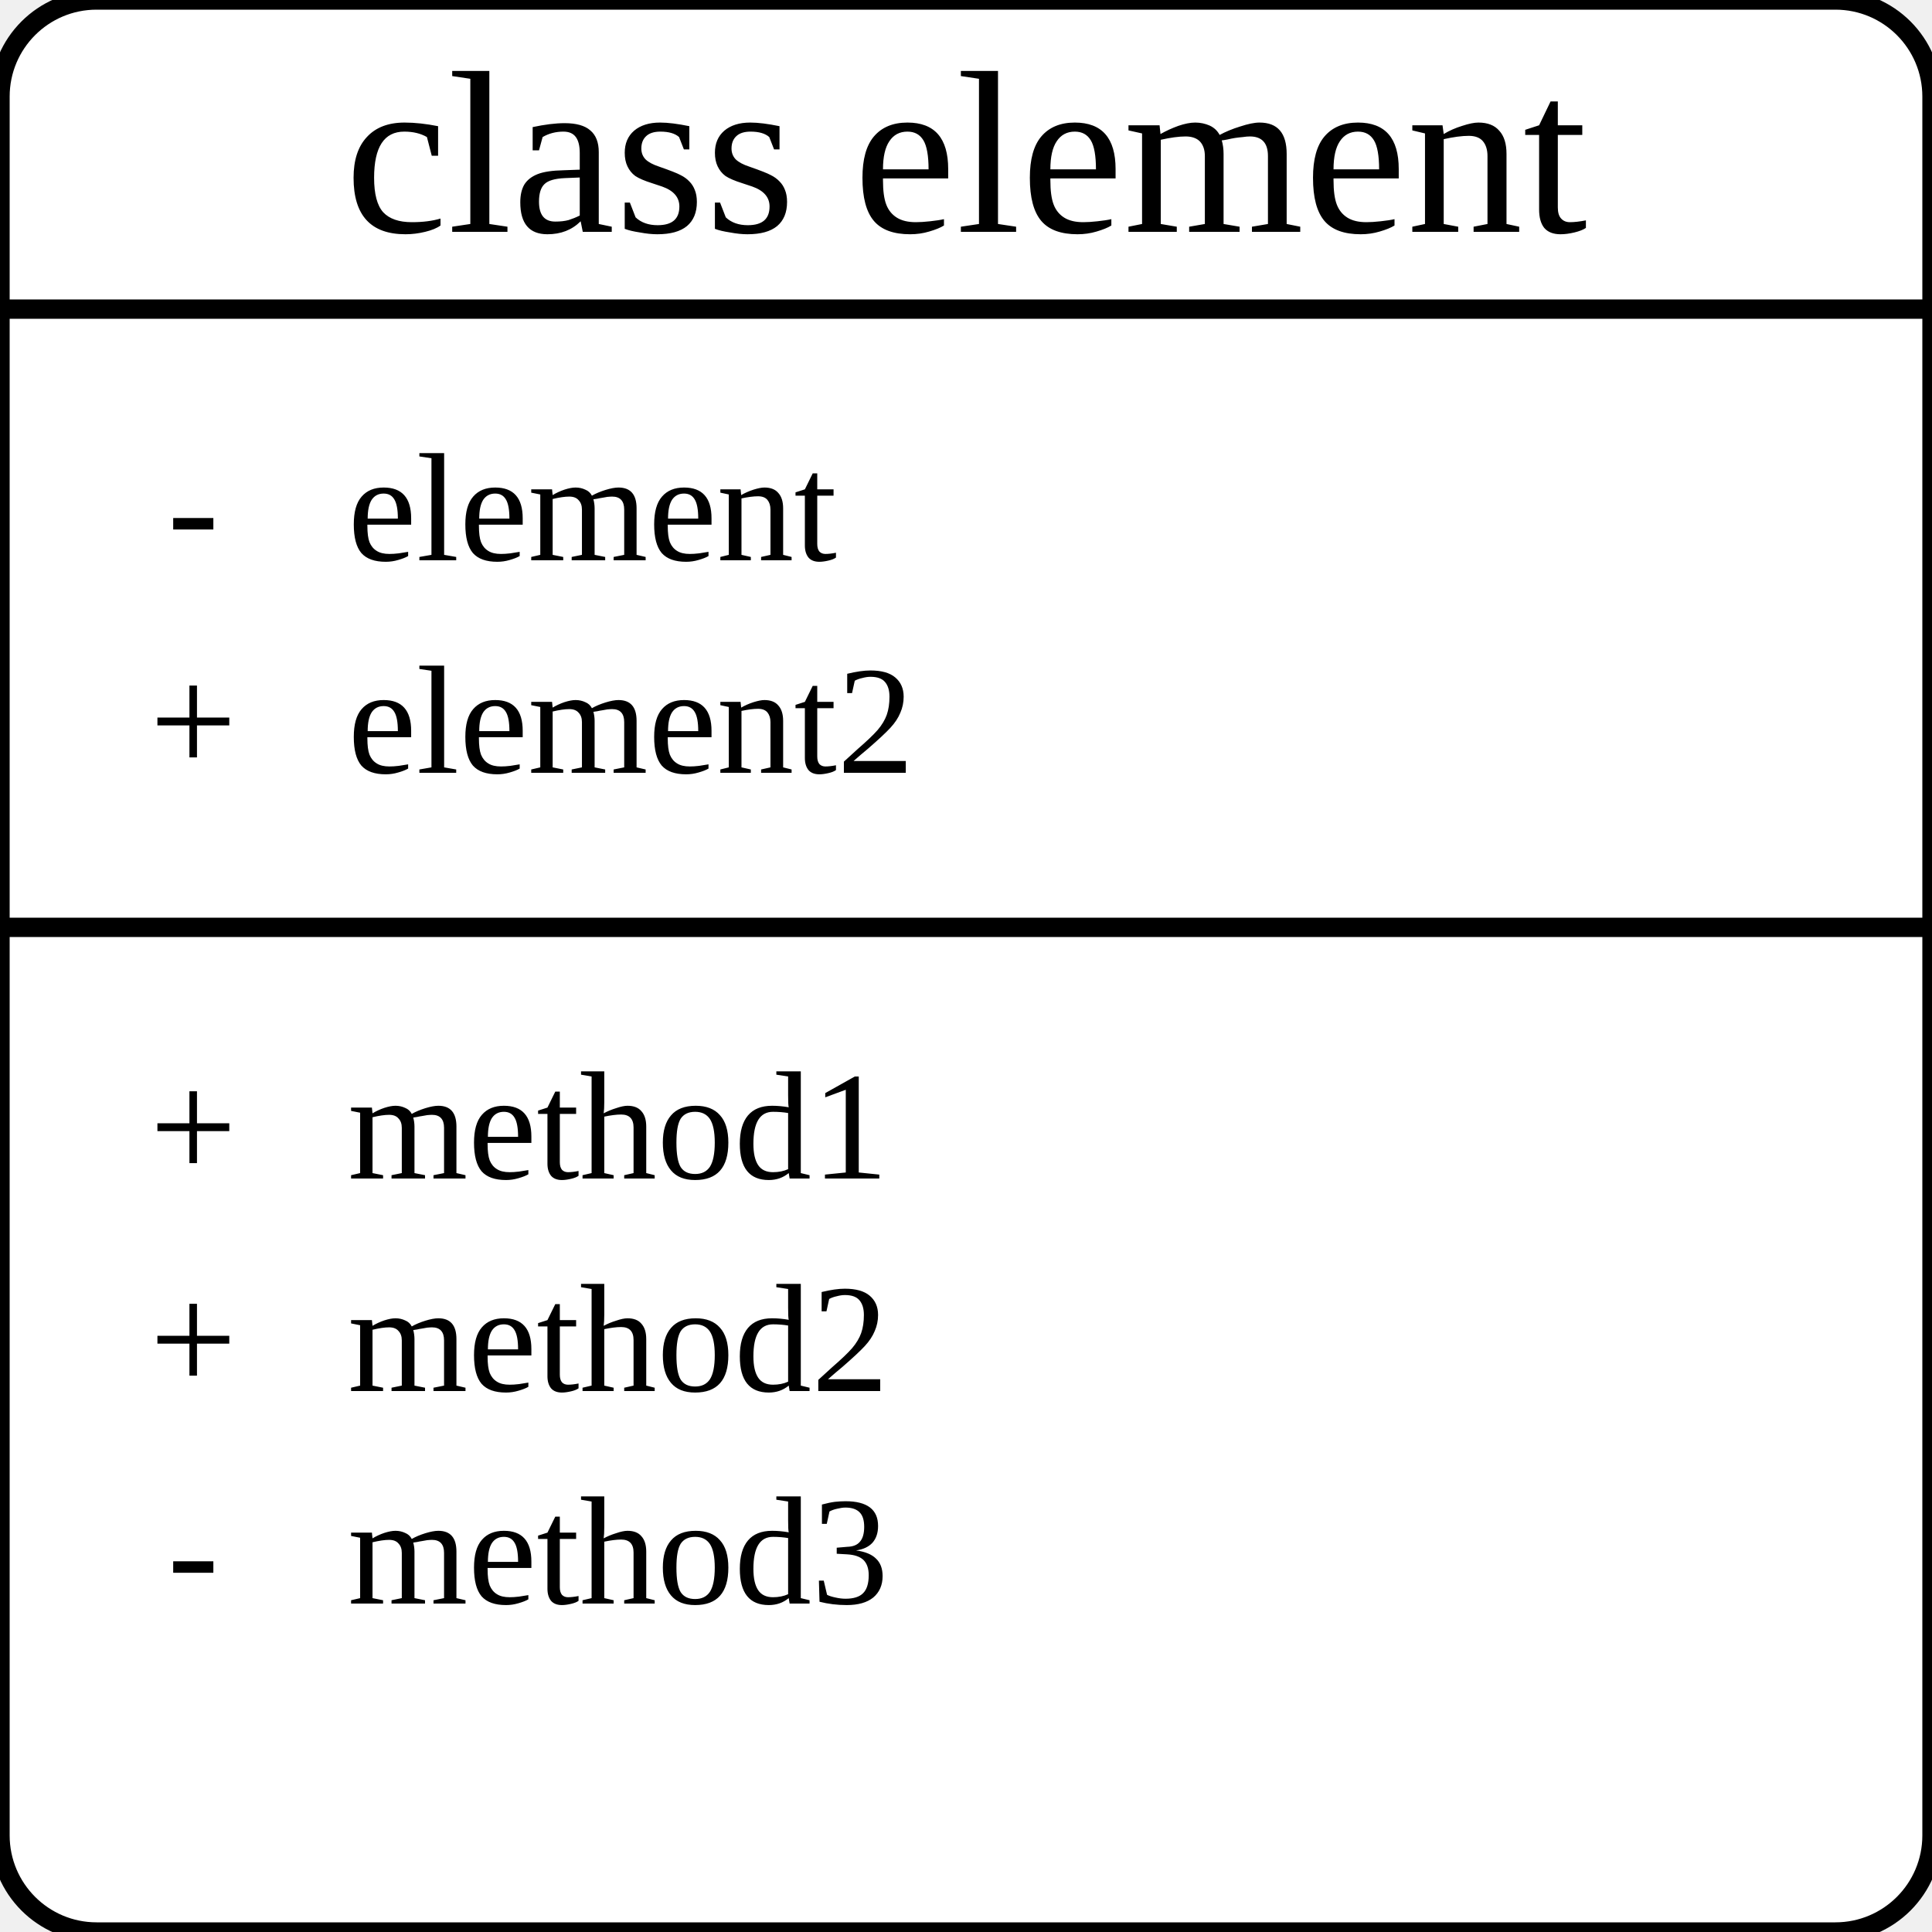
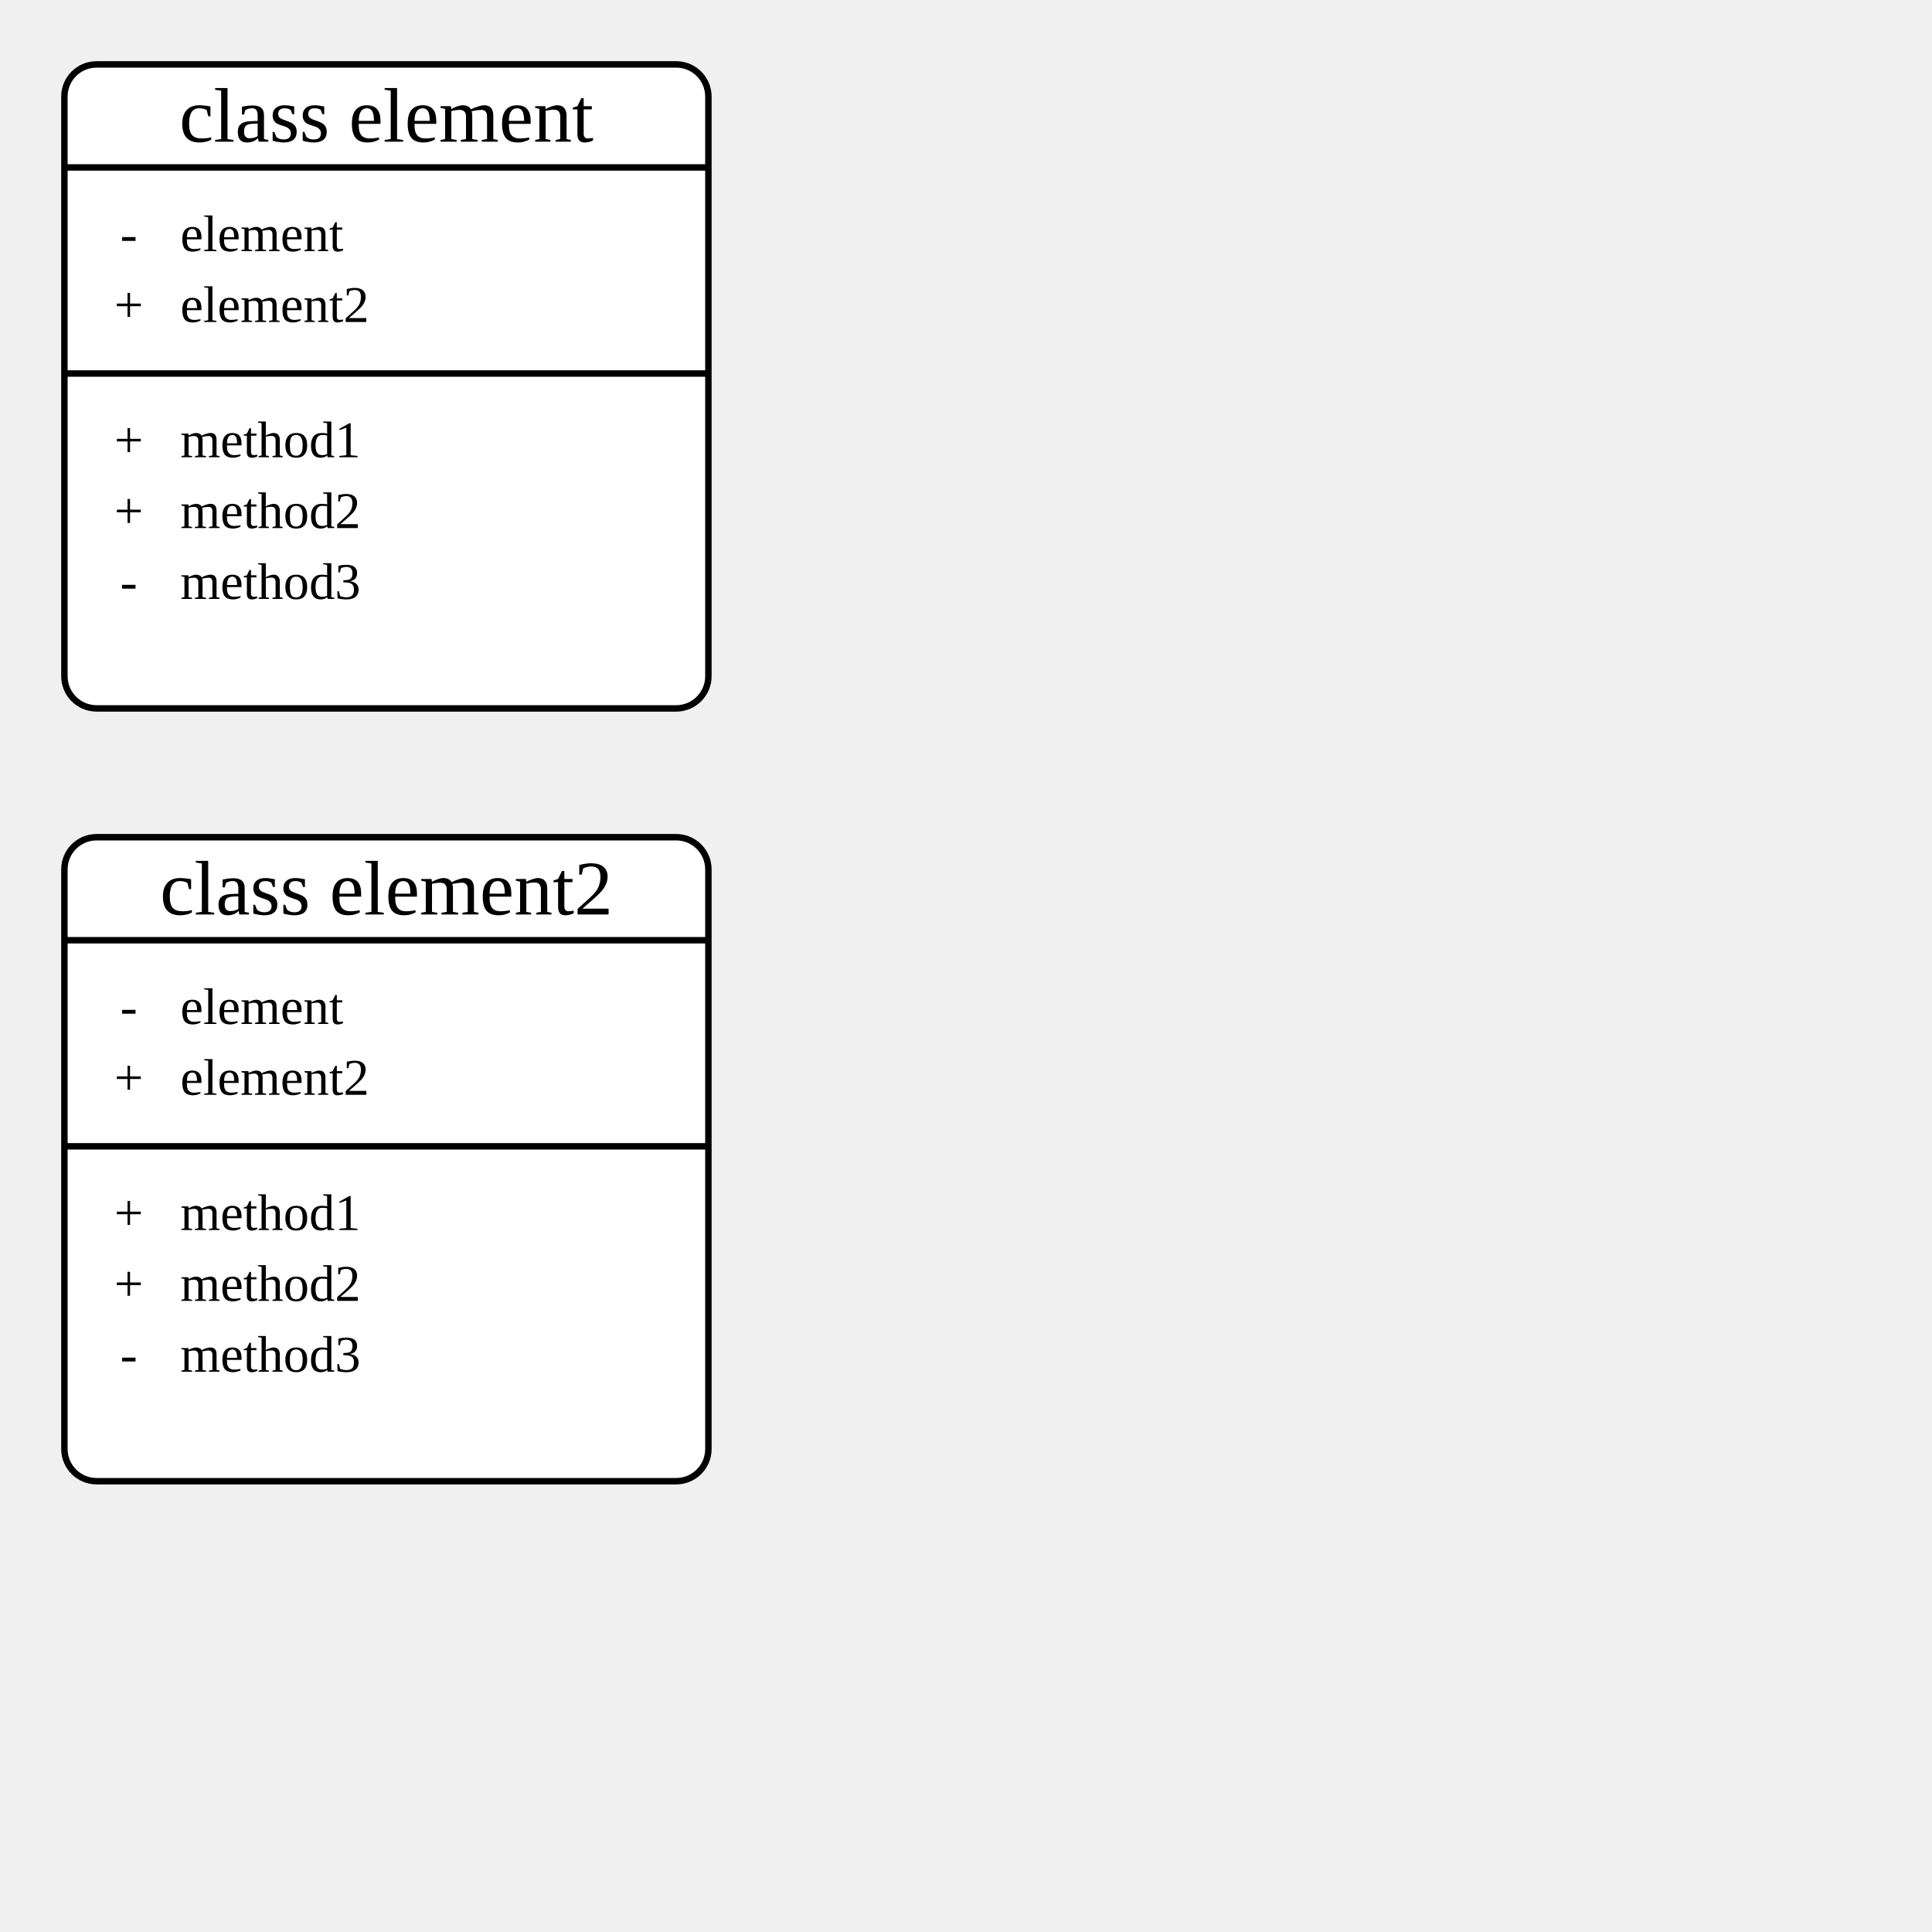
- <svg xmlns="http://www.w3.org/2000/svg" viewBox="0 0 100 100">
-   <g>
-     <rect fill="#ffffff" height="100" rx="5" ry="5" stroke="#000000" stroke-width="1" width="100" />
-     <line stroke="#000" x1="0" x2="100" y1="16" y2="16" />
-     <line stroke="#000" x1="0" x2="100" y1="48" y2="48" />
-     <text font-size="12" text-anchor="middle" x="50" y="12">
+ <svg xmlns="http://www.w3.org/2000/svg" viewBox="0 0 300 300">
+   <g transform="translate(10, 10)">
+     <g transform="translate(0, 0)">
+       <rect fill="#ffffff" height="100" rx="5" ry="5" stroke="#000000" stroke-width="1" width="100" />
+       <line stroke="#000" x1="0" x2="100" y1="16" y2="16" />
+       <line stroke="#000" x1="0" x2="100" y1="48" y2="48" />
+       <text font-size="12" text-anchor="middle" x="50" y="12">
class element
</text>
-     <g transform="translate(0, 16)">
-       <g transform="translate(10, 13)">
-         <text font-size="8" text-anchor="middle">
+       <g transform="translate(0, 16)">
+         <g transform="translate(10, 13)">
+           <text font-size="8" text-anchor="middle">
-
</text>
-         <text font-size="8" x="8">
+           <text font-size="8" x="8">
element
</text>
-       </g>
-       <g transform="translate(10, 24)">
-         <text font-size="8" text-anchor="middle">
+         </g>
+         <g transform="translate(10, 24)">
+           <text font-size="8" text-anchor="middle">
+
</text>
-         <text font-size="8" x="8">
+           <text font-size="8" x="8">
element2
</text>
+         </g>
+       </g>
+       <g transform="translate(0,48)">
+         <g transform="translate(10, 13)">
+           <text font-size="8" text-anchor="middle">
+ +
+ </text>
+           <text font-size="8" x="8">
+ method1
+ </text>
+         </g>
+         <g transform="translate(10, 24)">
+           <text font-size="8" text-anchor="middle">
+ +
+ </text>
+           <text font-size="8" x="8">
+ method2
+ </text>
+         </g>
+         <g transform="translate(10, 35)">
+           <text font-size="8" text-anchor="middle">
+ -
+ </text>
+           <text font-size="8" x="8">
+ method3
+ </text>
+         </g>
      </g>
    </g>
-     <g transform="translate(0,48)">
-       <g transform="translate(10, 13)">
-         <text font-size="8" text-anchor="middle">
+     <g transform="translate(0, 120)">
+       <rect fill="#ffffff" height="100" rx="5" ry="5" stroke="#000000" stroke-width="1" width="100" />
+       <line stroke="#000" x1="0" x2="100" y1="16" y2="16" />
+       <line stroke="#000" x1="0" x2="100" y1="48" y2="48" />
+       <text font-size="12" text-anchor="middle" x="50" y="12">
+ class element2
+ </text>
+       <g transform="translate(0, 16)">
+         <g transform="translate(10, 13)">
+           <text font-size="8" text-anchor="middle">
+ -
+ </text>
+           <text font-size="8" x="8">
+ element
+ </text>
+         </g>
+         <g transform="translate(10, 24)">
+           <text font-size="8" text-anchor="middle">
+
</text>
-         <text font-size="8" x="8">
+           <text font-size="8" x="8">
+ element2
+ </text>
+         </g>
+       </g>
+       <g transform="translate(0,48)">
+         <g transform="translate(10, 13)">
+           <text font-size="8" text-anchor="middle">
+ +
+ </text>
+           <text font-size="8" x="8">
method1
</text>
-       </g>
-       <g transform="translate(10, 24)">
-         <text font-size="8" text-anchor="middle">
+         </g>
+         <g transform="translate(10, 24)">
+           <text font-size="8" text-anchor="middle">
+
</text>
-         <text font-size="8" x="8">
+           <text font-size="8" x="8">
method2
</text>
-       </g>
-       <g transform="translate(10, 35)">
-         <text font-size="8" text-anchor="middle">
+         </g>
+         <g transform="translate(10, 35)">
+           <text font-size="8" text-anchor="middle">
-
</text>
-         <text font-size="8" x="8">
+           <text font-size="8" x="8">
method3
</text>
+         </g>
      </g>
    </g>
  </g>
</svg>
